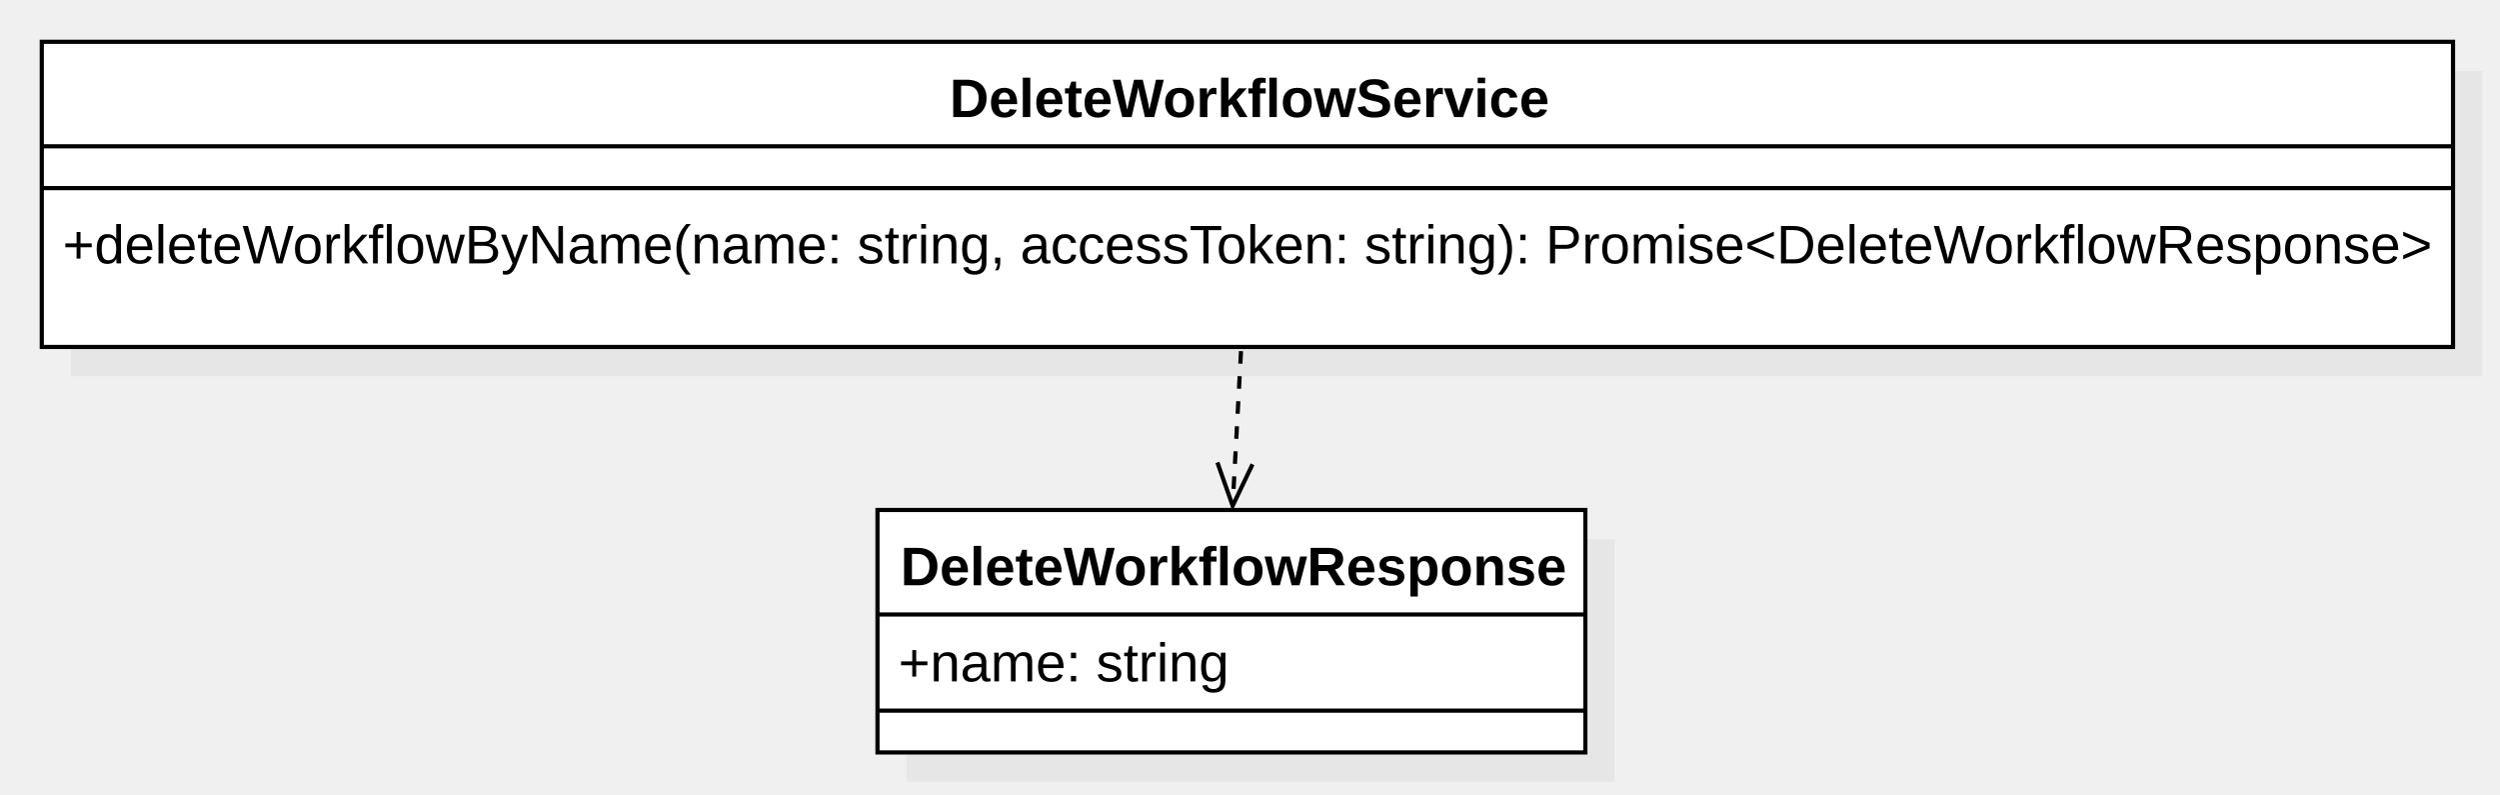
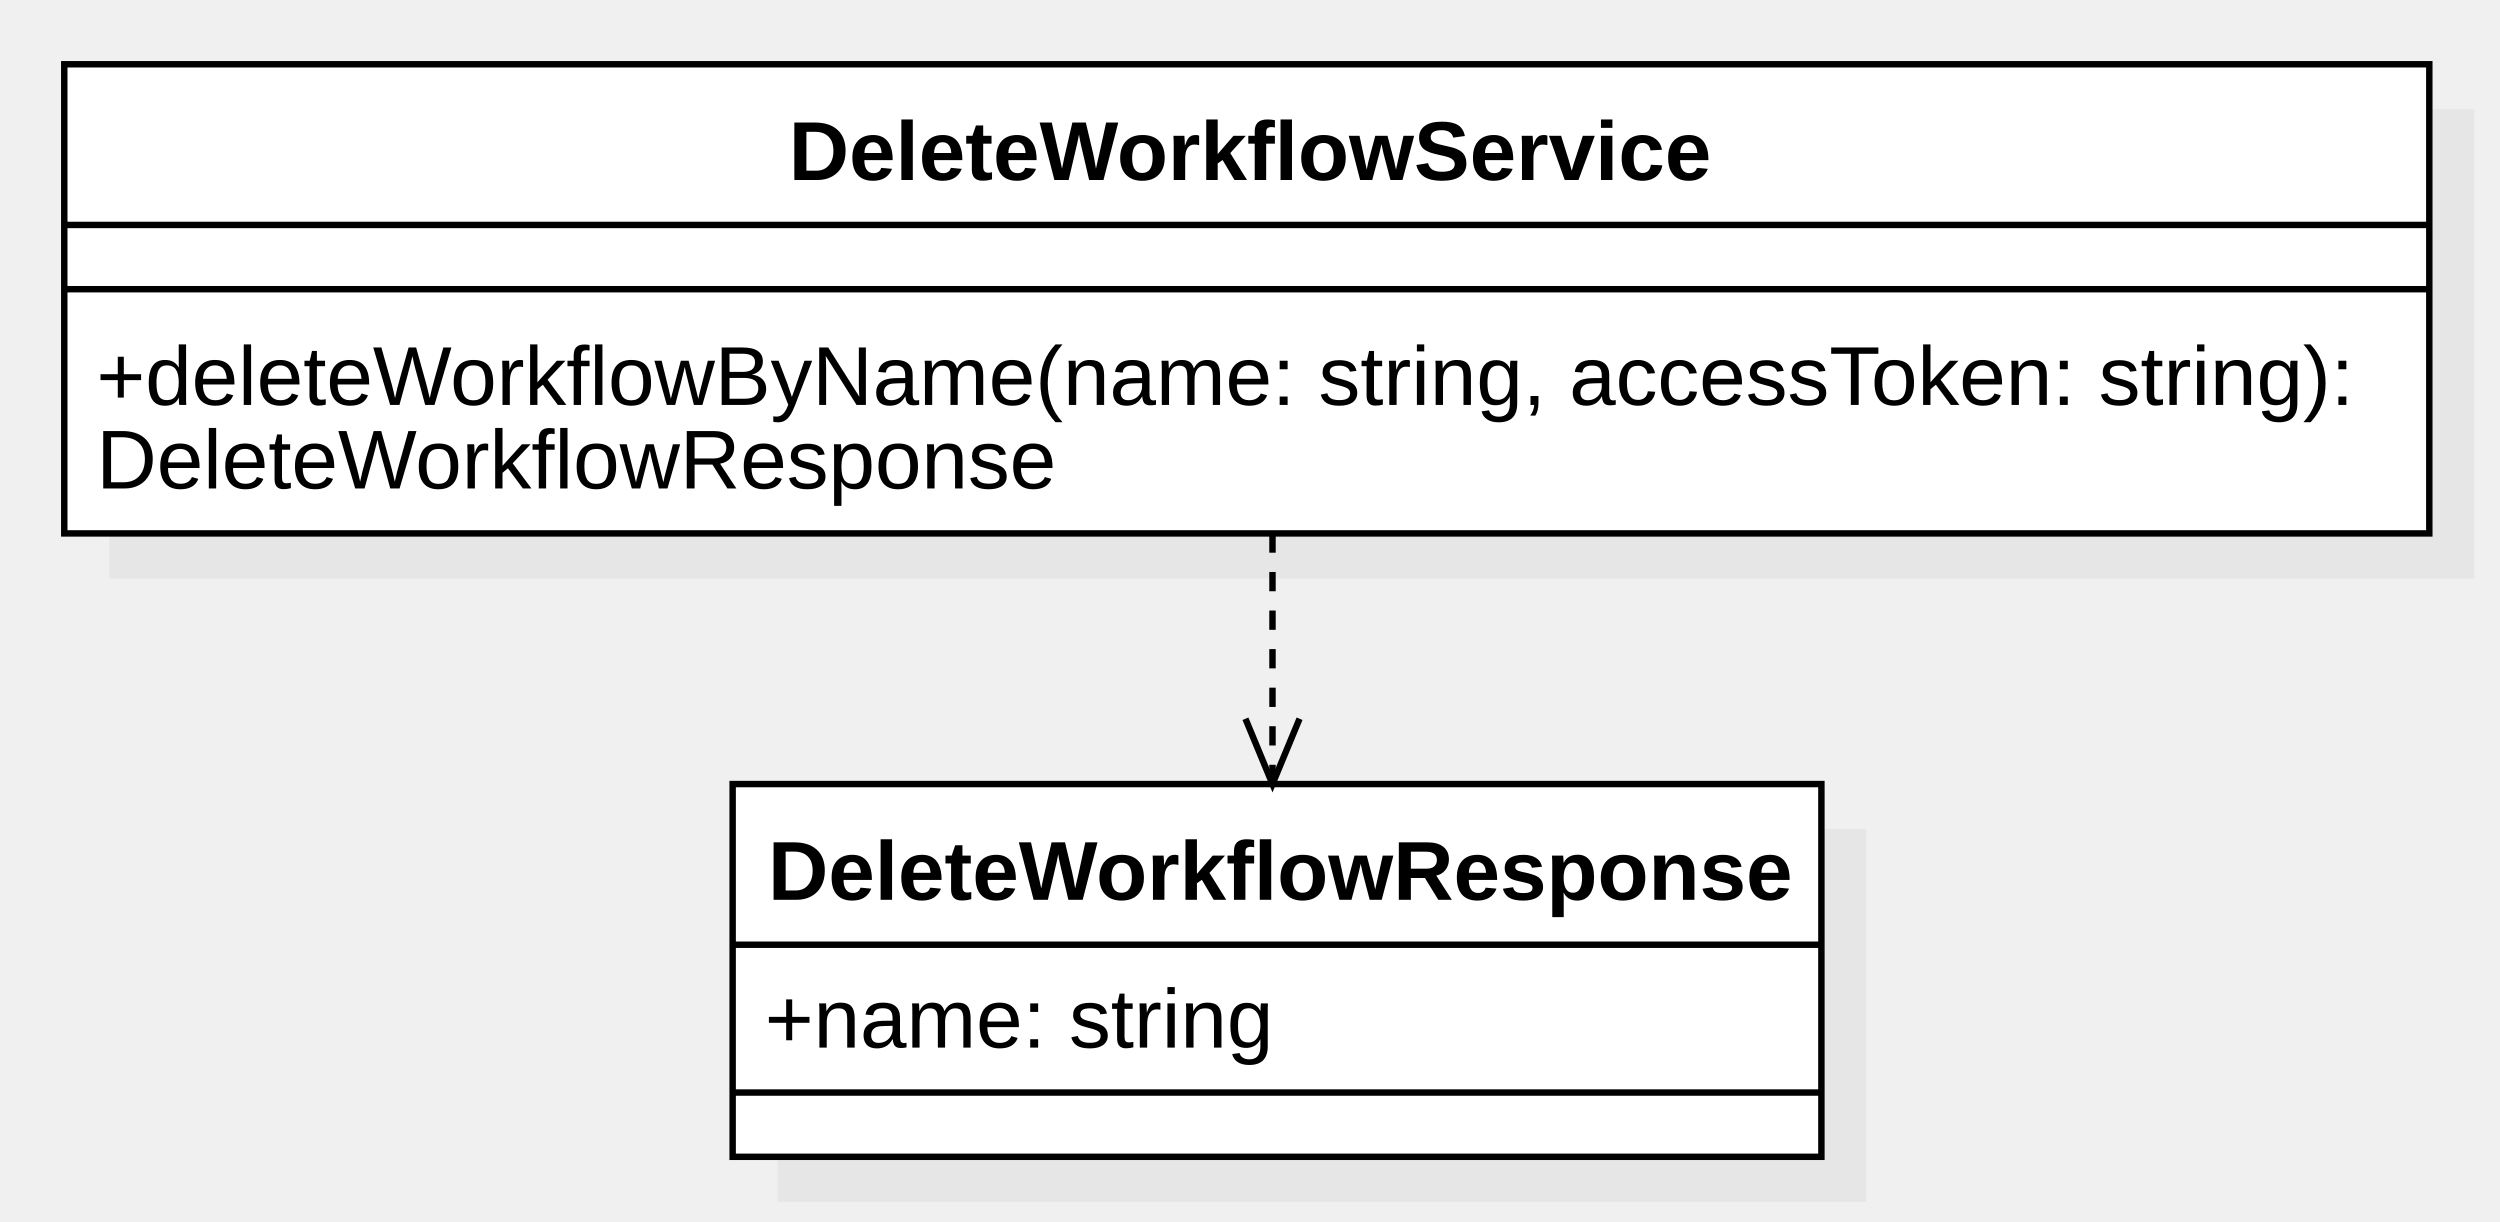
- <svg xmlns="http://www.w3.org/2000/svg" height="190" version="1.1" width="598.062">
+ <svg xmlns="http://www.w3.org/2000/svg" height="190" version="1.1" width="389">
  <defs />
  <g>
    <text dominant-baseline="alphabetic" fill="#cfcfcf" font-family="Arial" font-size="8px" font-style="normal" font-weight="normal" stroke="none" text-anchor="start" text-decoration="undefined" transform="matrix(1 0 0 1 0 0)" x="0" y="0" />
    <text dominant-baseline="alphabetic" fill="#cfcfcf" font-family="Arial" font-size="8px" font-style="normal" font-weight="normal" stroke="none" text-anchor="start" text-decoration="undefined" transform="matrix(1 0 0 1 0 0)" x="0" y="12" />
    <text dominant-baseline="alphabetic" fill="#cfcfcf" font-family="Arial" font-size="8px" font-style="normal" font-weight="normal" stroke="none" text-anchor="start" text-decoration="undefined" transform="matrix(1 0 0 1 0 0)" x="0" y="24" />
    <text dominant-baseline="alphabetic" fill="#cfcfcf" font-family="Arial" font-size="8px" font-style="normal" font-weight="normal" stroke="none" text-anchor="start" text-decoration="undefined" transform="matrix(1 0 0 1 0 0)" x="0" y="36" />
    <text dominant-baseline="alphabetic" fill="#cfcfcf" font-family="Arial" font-size="8px" font-style="normal" font-weight="normal" stroke="none" text-anchor="start" text-decoration="undefined" transform="matrix(1 0 0 1 0 0)" x="0" y="48" />
    <text dominant-baseline="alphabetic" fill="#cfcfcf" font-family="Arial" font-size="8px" font-style="normal" font-weight="normal" stroke="none" text-anchor="start" text-decoration="undefined" transform="matrix(1 0 0 1 0 0)" x="0" y="60" />
    <text dominant-baseline="alphabetic" fill="#cfcfcf" font-family="Arial" font-size="8px" font-style="normal" font-weight="normal" stroke="none" text-anchor="start" text-decoration="undefined" transform="matrix(1 0 0 1 0 0)" x="0" y="72" />
    <text dominant-baseline="alphabetic" fill="#cfcfcf" font-family="Arial" font-size="8px" font-style="normal" font-weight="normal" stroke="none" text-anchor="start" text-decoration="undefined" transform="matrix(1 0 0 1 0 0)" x="0" y="84" />
    <text dominant-baseline="alphabetic" fill="#cfcfcf" font-family="Arial" font-size="8px" font-style="normal" font-weight="normal" stroke="none" text-anchor="start" text-decoration="undefined" transform="matrix(1 0 0 1 0 0)" x="0" y="96" />
    <text dominant-baseline="alphabetic" fill="#cfcfcf" font-family="Arial" font-size="8px" font-style="normal" font-weight="normal" stroke="none" text-anchor="start" text-decoration="undefined" transform="matrix(1 0 0 1 0 0)" x="0" y="108" />
    <text dominant-baseline="alphabetic" fill="#cfcfcf" font-family="Arial" font-size="8px" font-style="normal" font-weight="normal" stroke="none" text-anchor="start" text-decoration="undefined" transform="matrix(1 0 0 1 0 0)" x="0" y="120" />
    <text dominant-baseline="alphabetic" fill="#cfcfcf" font-family="Arial" font-size="8px" font-style="normal" font-weight="normal" stroke="none" text-anchor="start" text-decoration="undefined" transform="matrix(1 0 0 1 0 0)" x="0" y="132" />
    <text dominant-baseline="alphabetic" fill="#cfcfcf" font-family="Arial" font-size="8px" font-style="normal" font-weight="normal" stroke="none" text-anchor="start" text-decoration="undefined" transform="matrix(1 0 0 1 0 0)" x="0" y="144" />
    <text dominant-baseline="alphabetic" fill="#cfcfcf" font-family="Arial" font-size="8px" font-style="normal" font-weight="normal" stroke="none" text-anchor="start" text-decoration="undefined" transform="matrix(1 0 0 1 0 0)" x="0" y="156" />
    <text dominant-baseline="alphabetic" fill="#cfcfcf" font-family="Arial" font-size="8px" font-style="normal" font-weight="normal" stroke="none" text-anchor="start" text-decoration="undefined" transform="matrix(1 0 0 1 0 0)" x="0" y="168" />
    <text dominant-baseline="alphabetic" fill="#cfcfcf" font-family="Arial" font-size="8px" font-style="normal" font-weight="normal" stroke="none" text-anchor="start" text-decoration="undefined" transform="matrix(1 0 0 1 0 0)" x="0" y="180" />
    <text dominant-baseline="alphabetic" fill="#cfcfcf" font-family="Arial" font-size="8px" font-style="normal" font-weight="normal" stroke="none" text-anchor="start" text-decoration="undefined" transform="matrix(1 0 0 1 0 0)" x="70" y="0" />
    <text dominant-baseline="alphabetic" fill="#cfcfcf" font-family="Arial" font-size="8px" font-style="normal" font-weight="normal" stroke="none" text-anchor="start" text-decoration="undefined" transform="matrix(1 0 0 1 0 0)" x="70" y="12" />
    <text dominant-baseline="alphabetic" fill="#cfcfcf" font-family="Arial" font-size="8px" font-style="normal" font-weight="normal" stroke="none" text-anchor="start" text-decoration="undefined" transform="matrix(1 0 0 1 0 0)" x="70" y="24" />
    <text dominant-baseline="alphabetic" fill="#cfcfcf" font-family="Arial" font-size="8px" font-style="normal" font-weight="normal" stroke="none" text-anchor="start" text-decoration="undefined" transform="matrix(1 0 0 1 0 0)" x="70" y="36" />
    <text dominant-baseline="alphabetic" fill="#cfcfcf" font-family="Arial" font-size="8px" font-style="normal" font-weight="normal" stroke="none" text-anchor="start" text-decoration="undefined" transform="matrix(1 0 0 1 0 0)" x="70" y="48" />
    <text dominant-baseline="alphabetic" fill="#cfcfcf" font-family="Arial" font-size="8px" font-style="normal" font-weight="normal" stroke="none" text-anchor="start" text-decoration="undefined" transform="matrix(1 0 0 1 0 0)" x="70" y="60" />
    <text dominant-baseline="alphabetic" fill="#cfcfcf" font-family="Arial" font-size="8px" font-style="normal" font-weight="normal" stroke="none" text-anchor="start" text-decoration="undefined" transform="matrix(1 0 0 1 0 0)" x="70" y="72" />
    <text dominant-baseline="alphabetic" fill="#cfcfcf" font-family="Arial" font-size="8px" font-style="normal" font-weight="normal" stroke="none" text-anchor="start" text-decoration="undefined" transform="matrix(1 0 0 1 0 0)" x="70" y="84" />
    <text dominant-baseline="alphabetic" fill="#cfcfcf" font-family="Arial" font-size="8px" font-style="normal" font-weight="normal" stroke="none" text-anchor="start" text-decoration="undefined" transform="matrix(1 0 0 1 0 0)" x="70" y="96" />
    <text dominant-baseline="alphabetic" fill="#cfcfcf" font-family="Arial" font-size="8px" font-style="normal" font-weight="normal" stroke="none" text-anchor="start" text-decoration="undefined" transform="matrix(1 0 0 1 0 0)" x="70" y="108" />
    <text dominant-baseline="alphabetic" fill="#cfcfcf" font-family="Arial" font-size="8px" font-style="normal" font-weight="normal" stroke="none" text-anchor="start" text-decoration="undefined" transform="matrix(1 0 0 1 0 0)" x="70" y="120" />
    <text dominant-baseline="alphabetic" fill="#cfcfcf" font-family="Arial" font-size="8px" font-style="normal" font-weight="normal" stroke="none" text-anchor="start" text-decoration="undefined" transform="matrix(1 0 0 1 0 0)" x="70" y="132" />
    <text dominant-baseline="alphabetic" fill="#cfcfcf" font-family="Arial" font-size="8px" font-style="normal" font-weight="normal" stroke="none" text-anchor="start" text-decoration="undefined" transform="matrix(1 0 0 1 0 0)" x="70" y="144" />
    <text dominant-baseline="alphabetic" fill="#cfcfcf" font-family="Arial" font-size="8px" font-style="normal" font-weight="normal" stroke="none" text-anchor="start" text-decoration="undefined" transform="matrix(1 0 0 1 0 0)" x="70" y="156" />
    <text dominant-baseline="alphabetic" fill="#cfcfcf" font-family="Arial" font-size="8px" font-style="normal" font-weight="normal" stroke="none" text-anchor="start" text-decoration="undefined" transform="matrix(1 0 0 1 0 0)" x="70" y="168" />
    <text dominant-baseline="alphabetic" fill="#cfcfcf" font-family="Arial" font-size="8px" font-style="normal" font-weight="normal" stroke="none" text-anchor="start" text-decoration="undefined" transform="matrix(1 0 0 1 0 0)" x="70" y="180" />
    <text dominant-baseline="alphabetic" fill="#cfcfcf" font-family="Arial" font-size="8px" font-style="normal" font-weight="normal" stroke="none" text-anchor="start" text-decoration="undefined" transform="matrix(1 0 0 1 0 0)" x="140" y="0" />
    <text dominant-baseline="alphabetic" fill="#cfcfcf" font-family="Arial" font-size="8px" font-style="normal" font-weight="normal" stroke="none" text-anchor="start" text-decoration="undefined" transform="matrix(1 0 0 1 0 0)" x="140" y="12" />
    <text dominant-baseline="alphabetic" fill="#cfcfcf" font-family="Arial" font-size="8px" font-style="normal" font-weight="normal" stroke="none" text-anchor="start" text-decoration="undefined" transform="matrix(1 0 0 1 0 0)" x="140" y="24" />
    <text dominant-baseline="alphabetic" fill="#cfcfcf" font-family="Arial" font-size="8px" font-style="normal" font-weight="normal" stroke="none" text-anchor="start" text-decoration="undefined" transform="matrix(1 0 0 1 0 0)" x="140" y="36" />
    <text dominant-baseline="alphabetic" fill="#cfcfcf" font-family="Arial" font-size="8px" font-style="normal" font-weight="normal" stroke="none" text-anchor="start" text-decoration="undefined" transform="matrix(1 0 0 1 0 0)" x="140" y="48" />
    <text dominant-baseline="alphabetic" fill="#cfcfcf" font-family="Arial" font-size="8px" font-style="normal" font-weight="normal" stroke="none" text-anchor="start" text-decoration="undefined" transform="matrix(1 0 0 1 0 0)" x="140" y="60" />
    <text dominant-baseline="alphabetic" fill="#cfcfcf" font-family="Arial" font-size="8px" font-style="normal" font-weight="normal" stroke="none" text-anchor="start" text-decoration="undefined" transform="matrix(1 0 0 1 0 0)" x="140" y="72" />
    <text dominant-baseline="alphabetic" fill="#cfcfcf" font-family="Arial" font-size="8px" font-style="normal" font-weight="normal" stroke="none" text-anchor="start" text-decoration="undefined" transform="matrix(1 0 0 1 0 0)" x="140" y="84" />
    <text dominant-baseline="alphabetic" fill="#cfcfcf" font-family="Arial" font-size="8px" font-style="normal" font-weight="normal" stroke="none" text-anchor="start" text-decoration="undefined" transform="matrix(1 0 0 1 0 0)" x="140" y="96" />
    <text dominant-baseline="alphabetic" fill="#cfcfcf" font-family="Arial" font-size="8px" font-style="normal" font-weight="normal" stroke="none" text-anchor="start" text-decoration="undefined" transform="matrix(1 0 0 1 0 0)" x="140" y="108" />
    <text dominant-baseline="alphabetic" fill="#cfcfcf" font-family="Arial" font-size="8px" font-style="normal" font-weight="normal" stroke="none" text-anchor="start" text-decoration="undefined" transform="matrix(1 0 0 1 0 0)" x="140" y="120" />
    <text dominant-baseline="alphabetic" fill="#cfcfcf" font-family="Arial" font-size="8px" font-style="normal" font-weight="normal" stroke="none" text-anchor="start" text-decoration="undefined" transform="matrix(1 0 0 1 0 0)" x="140" y="132" />
    <text dominant-baseline="alphabetic" fill="#cfcfcf" font-family="Arial" font-size="8px" font-style="normal" font-weight="normal" stroke="none" text-anchor="start" text-decoration="undefined" transform="matrix(1 0 0 1 0 0)" x="140" y="144" />
    <text dominant-baseline="alphabetic" fill="#cfcfcf" font-family="Arial" font-size="8px" font-style="normal" font-weight="normal" stroke="none" text-anchor="start" text-decoration="undefined" transform="matrix(1 0 0 1 0 0)" x="140" y="156" />
    <text dominant-baseline="alphabetic" fill="#cfcfcf" font-family="Arial" font-size="8px" font-style="normal" font-weight="normal" stroke="none" text-anchor="start" text-decoration="undefined" transform="matrix(1 0 0 1 0 0)" x="140" y="168" />
    <text dominant-baseline="alphabetic" fill="#cfcfcf" font-family="Arial" font-size="8px" font-style="normal" font-weight="normal" stroke="none" text-anchor="start" text-decoration="undefined" transform="matrix(1 0 0 1 0 0)" x="140" y="180" />
    <text dominant-baseline="alphabetic" fill="#cfcfcf" font-family="Arial" font-size="8px" font-style="normal" font-weight="normal" stroke="none" text-anchor="start" text-decoration="undefined" transform="matrix(1 0 0 1 0 0)" x="210" y="0" />
    <text dominant-baseline="alphabetic" fill="#cfcfcf" font-family="Arial" font-size="8px" font-style="normal" font-weight="normal" stroke="none" text-anchor="start" text-decoration="undefined" transform="matrix(1 0 0 1 0 0)" x="210" y="12" />
    <text dominant-baseline="alphabetic" fill="#cfcfcf" font-family="Arial" font-size="8px" font-style="normal" font-weight="normal" stroke="none" text-anchor="start" text-decoration="undefined" transform="matrix(1 0 0 1 0 0)" x="210" y="24" />
    <text dominant-baseline="alphabetic" fill="#cfcfcf" font-family="Arial" font-size="8px" font-style="normal" font-weight="normal" stroke="none" text-anchor="start" text-decoration="undefined" transform="matrix(1 0 0 1 0 0)" x="210" y="36" />
    <text dominant-baseline="alphabetic" fill="#cfcfcf" font-family="Arial" font-size="8px" font-style="normal" font-weight="normal" stroke="none" text-anchor="start" text-decoration="undefined" transform="matrix(1 0 0 1 0 0)" x="210" y="48" />
    <text dominant-baseline="alphabetic" fill="#cfcfcf" font-family="Arial" font-size="8px" font-style="normal" font-weight="normal" stroke="none" text-anchor="start" text-decoration="undefined" transform="matrix(1 0 0 1 0 0)" x="210" y="60" />
    <text dominant-baseline="alphabetic" fill="#cfcfcf" font-family="Arial" font-size="8px" font-style="normal" font-weight="normal" stroke="none" text-anchor="start" text-decoration="undefined" transform="matrix(1 0 0 1 0 0)" x="210" y="72" />
    <text dominant-baseline="alphabetic" fill="#cfcfcf" font-family="Arial" font-size="8px" font-style="normal" font-weight="normal" stroke="none" text-anchor="start" text-decoration="undefined" transform="matrix(1 0 0 1 0 0)" x="210" y="84" />
    <text dominant-baseline="alphabetic" fill="#cfcfcf" font-family="Arial" font-size="8px" font-style="normal" font-weight="normal" stroke="none" text-anchor="start" text-decoration="undefined" transform="matrix(1 0 0 1 0 0)" x="210" y="96" />
    <text dominant-baseline="alphabetic" fill="#cfcfcf" font-family="Arial" font-size="8px" font-style="normal" font-weight="normal" stroke="none" text-anchor="start" text-decoration="undefined" transform="matrix(1 0 0 1 0 0)" x="210" y="108" />
    <text dominant-baseline="alphabetic" fill="#cfcfcf" font-family="Arial" font-size="8px" font-style="normal" font-weight="normal" stroke="none" text-anchor="start" text-decoration="undefined" transform="matrix(1 0 0 1 0 0)" x="210" y="120" />
    <text dominant-baseline="alphabetic" fill="#cfcfcf" font-family="Arial" font-size="8px" font-style="normal" font-weight="normal" stroke="none" text-anchor="start" text-decoration="undefined" transform="matrix(1 0 0 1 0 0)" x="210" y="132" />
    <text dominant-baseline="alphabetic" fill="#cfcfcf" font-family="Arial" font-size="8px" font-style="normal" font-weight="normal" stroke="none" text-anchor="start" text-decoration="undefined" transform="matrix(1 0 0 1 0 0)" x="210" y="144" />
    <text dominant-baseline="alphabetic" fill="#cfcfcf" font-family="Arial" font-size="8px" font-style="normal" font-weight="normal" stroke="none" text-anchor="start" text-decoration="undefined" transform="matrix(1 0 0 1 0 0)" x="210" y="156" />
    <text dominant-baseline="alphabetic" fill="#cfcfcf" font-family="Arial" font-size="8px" font-style="normal" font-weight="normal" stroke="none" text-anchor="start" text-decoration="undefined" transform="matrix(1 0 0 1 0 0)" x="210" y="168" />
    <text dominant-baseline="alphabetic" fill="#cfcfcf" font-family="Arial" font-size="8px" font-style="normal" font-weight="normal" stroke="none" text-anchor="start" text-decoration="undefined" transform="matrix(1 0 0 1 0 0)" x="210" y="180" />
    <text dominant-baseline="alphabetic" fill="#cfcfcf" font-family="Arial" font-size="8px" font-style="normal" font-weight="normal" stroke="none" text-anchor="start" text-decoration="undefined" transform="matrix(1 0 0 1 0 0)" x="280" y="0" />
    <text dominant-baseline="alphabetic" fill="#cfcfcf" font-family="Arial" font-size="8px" font-style="normal" font-weight="normal" stroke="none" text-anchor="start" text-decoration="undefined" transform="matrix(1 0 0 1 0 0)" x="280" y="12" />
    <text dominant-baseline="alphabetic" fill="#cfcfcf" font-family="Arial" font-size="8px" font-style="normal" font-weight="normal" stroke="none" text-anchor="start" text-decoration="undefined" transform="matrix(1 0 0 1 0 0)" x="280" y="24" />
    <text dominant-baseline="alphabetic" fill="#cfcfcf" font-family="Arial" font-size="8px" font-style="normal" font-weight="normal" stroke="none" text-anchor="start" text-decoration="undefined" transform="matrix(1 0 0 1 0 0)" x="280" y="36" />
    <text dominant-baseline="alphabetic" fill="#cfcfcf" font-family="Arial" font-size="8px" font-style="normal" font-weight="normal" stroke="none" text-anchor="start" text-decoration="undefined" transform="matrix(1 0 0 1 0 0)" x="280" y="48" />
    <text dominant-baseline="alphabetic" fill="#cfcfcf" font-family="Arial" font-size="8px" font-style="normal" font-weight="normal" stroke="none" text-anchor="start" text-decoration="undefined" transform="matrix(1 0 0 1 0 0)" x="280" y="60" />
    <text dominant-baseline="alphabetic" fill="#cfcfcf" font-family="Arial" font-size="8px" font-style="normal" font-weight="normal" stroke="none" text-anchor="start" text-decoration="undefined" transform="matrix(1 0 0 1 0 0)" x="280" y="72" />
    <text dominant-baseline="alphabetic" fill="#cfcfcf" font-family="Arial" font-size="8px" font-style="normal" font-weight="normal" stroke="none" text-anchor="start" text-decoration="undefined" transform="matrix(1 0 0 1 0 0)" x="280" y="84" />
    <text dominant-baseline="alphabetic" fill="#cfcfcf" font-family="Arial" font-size="8px" font-style="normal" font-weight="normal" stroke="none" text-anchor="start" text-decoration="undefined" transform="matrix(1 0 0 1 0 0)" x="280" y="96" />
    <text dominant-baseline="alphabetic" fill="#cfcfcf" font-family="Arial" font-size="8px" font-style="normal" font-weight="normal" stroke="none" text-anchor="start" text-decoration="undefined" transform="matrix(1 0 0 1 0 0)" x="280" y="108" />
    <text dominant-baseline="alphabetic" fill="#cfcfcf" font-family="Arial" font-size="8px" font-style="normal" font-weight="normal" stroke="none" text-anchor="start" text-decoration="undefined" transform="matrix(1 0 0 1 0 0)" x="280" y="120" />
    <text dominant-baseline="alphabetic" fill="#cfcfcf" font-family="Arial" font-size="8px" font-style="normal" font-weight="normal" stroke="none" text-anchor="start" text-decoration="undefined" transform="matrix(1 0 0 1 0 0)" x="280" y="132" />
    <text dominant-baseline="alphabetic" fill="#cfcfcf" font-family="Arial" font-size="8px" font-style="normal" font-weight="normal" stroke="none" text-anchor="start" text-decoration="undefined" transform="matrix(1 0 0 1 0 0)" x="280" y="144" />
    <text dominant-baseline="alphabetic" fill="#cfcfcf" font-family="Arial" font-size="8px" font-style="normal" font-weight="normal" stroke="none" text-anchor="start" text-decoration="undefined" transform="matrix(1 0 0 1 0 0)" x="280" y="156" />
    <text dominant-baseline="alphabetic" fill="#cfcfcf" font-family="Arial" font-size="8px" font-style="normal" font-weight="normal" stroke="none" text-anchor="start" text-decoration="undefined" transform="matrix(1 0 0 1 0 0)" x="280" y="168" />
    <text dominant-baseline="alphabetic" fill="#cfcfcf" font-family="Arial" font-size="8px" font-style="normal" font-weight="normal" stroke="none" text-anchor="start" text-decoration="undefined" transform="matrix(1 0 0 1 0 0)" x="280" y="180" />
    <text dominant-baseline="alphabetic" fill="#cfcfcf" font-family="Arial" font-size="8px" font-style="normal" font-weight="normal" stroke="none" text-anchor="start" text-decoration="undefined" transform="matrix(1 0 0 1 0 0)" x="350" y="0" />
    <text dominant-baseline="alphabetic" fill="#cfcfcf" font-family="Arial" font-size="8px" font-style="normal" font-weight="normal" stroke="none" text-anchor="start" text-decoration="undefined" transform="matrix(1 0 0 1 0 0)" x="350" y="12" />
    <text dominant-baseline="alphabetic" fill="#cfcfcf" font-family="Arial" font-size="8px" font-style="normal" font-weight="normal" stroke="none" text-anchor="start" text-decoration="undefined" transform="matrix(1 0 0 1 0 0)" x="350" y="24" />
    <text dominant-baseline="alphabetic" fill="#cfcfcf" font-family="Arial" font-size="8px" font-style="normal" font-weight="normal" stroke="none" text-anchor="start" text-decoration="undefined" transform="matrix(1 0 0 1 0 0)" x="350" y="36" />
    <text dominant-baseline="alphabetic" fill="#cfcfcf" font-family="Arial" font-size="8px" font-style="normal" font-weight="normal" stroke="none" text-anchor="start" text-decoration="undefined" transform="matrix(1 0 0 1 0 0)" x="350" y="48" />
    <text dominant-baseline="alphabetic" fill="#cfcfcf" font-family="Arial" font-size="8px" font-style="normal" font-weight="normal" stroke="none" text-anchor="start" text-decoration="undefined" transform="matrix(1 0 0 1 0 0)" x="350" y="60" />
    <text dominant-baseline="alphabetic" fill="#cfcfcf" font-family="Arial" font-size="8px" font-style="normal" font-weight="normal" stroke="none" text-anchor="start" text-decoration="undefined" transform="matrix(1 0 0 1 0 0)" x="350" y="72" />
    <text dominant-baseline="alphabetic" fill="#cfcfcf" font-family="Arial" font-size="8px" font-style="normal" font-weight="normal" stroke="none" text-anchor="start" text-decoration="undefined" transform="matrix(1 0 0 1 0 0)" x="350" y="84" />
    <text dominant-baseline="alphabetic" fill="#cfcfcf" font-family="Arial" font-size="8px" font-style="normal" font-weight="normal" stroke="none" text-anchor="start" text-decoration="undefined" transform="matrix(1 0 0 1 0 0)" x="350" y="96" />
    <text dominant-baseline="alphabetic" fill="#cfcfcf" font-family="Arial" font-size="8px" font-style="normal" font-weight="normal" stroke="none" text-anchor="start" text-decoration="undefined" transform="matrix(1 0 0 1 0 0)" x="350" y="108" />
    <text dominant-baseline="alphabetic" fill="#cfcfcf" font-family="Arial" font-size="8px" font-style="normal" font-weight="normal" stroke="none" text-anchor="start" text-decoration="undefined" transform="matrix(1 0 0 1 0 0)" x="350" y="120" />
    <text dominant-baseline="alphabetic" fill="#cfcfcf" font-family="Arial" font-size="8px" font-style="normal" font-weight="normal" stroke="none" text-anchor="start" text-decoration="undefined" transform="matrix(1 0 0 1 0 0)" x="350" y="132" />
    <text dominant-baseline="alphabetic" fill="#cfcfcf" font-family="Arial" font-size="8px" font-style="normal" font-weight="normal" stroke="none" text-anchor="start" text-decoration="undefined" transform="matrix(1 0 0 1 0 0)" x="350" y="144" />
    <text dominant-baseline="alphabetic" fill="#cfcfcf" font-family="Arial" font-size="8px" font-style="normal" font-weight="normal" stroke="none" text-anchor="start" text-decoration="undefined" transform="matrix(1 0 0 1 0 0)" x="350" y="156" />
    <text dominant-baseline="alphabetic" fill="#cfcfcf" font-family="Arial" font-size="8px" font-style="normal" font-weight="normal" stroke="none" text-anchor="start" text-decoration="undefined" transform="matrix(1 0 0 1 0 0)" x="350" y="168" />
    <text dominant-baseline="alphabetic" fill="#cfcfcf" font-family="Arial" font-size="8px" font-style="normal" font-weight="normal" stroke="none" text-anchor="start" text-decoration="undefined" transform="matrix(1 0 0 1 0 0)" x="350" y="180" />
-     <text dominant-baseline="alphabetic" fill="#cfcfcf" font-family="Arial" font-size="8px" font-style="normal" font-weight="normal" stroke="none" text-anchor="start" text-decoration="undefined" transform="matrix(1 0 0 1 0 0)" x="420" y="0" />
-     <text dominant-baseline="alphabetic" fill="#cfcfcf" font-family="Arial" font-size="8px" font-style="normal" font-weight="normal" stroke="none" text-anchor="start" text-decoration="undefined" transform="matrix(1 0 0 1 0 0)" x="420" y="12" />
-     <text dominant-baseline="alphabetic" fill="#cfcfcf" font-family="Arial" font-size="8px" font-style="normal" font-weight="normal" stroke="none" text-anchor="start" text-decoration="undefined" transform="matrix(1 0 0 1 0 0)" x="420" y="24" />
-     <text dominant-baseline="alphabetic" fill="#cfcfcf" font-family="Arial" font-size="8px" font-style="normal" font-weight="normal" stroke="none" text-anchor="start" text-decoration="undefined" transform="matrix(1 0 0 1 0 0)" x="420" y="36" />
-     <text dominant-baseline="alphabetic" fill="#cfcfcf" font-family="Arial" font-size="8px" font-style="normal" font-weight="normal" stroke="none" text-anchor="start" text-decoration="undefined" transform="matrix(1 0 0 1 0 0)" x="420" y="48" />
-     <text dominant-baseline="alphabetic" fill="#cfcfcf" font-family="Arial" font-size="8px" font-style="normal" font-weight="normal" stroke="none" text-anchor="start" text-decoration="undefined" transform="matrix(1 0 0 1 0 0)" x="420" y="60" />
-     <text dominant-baseline="alphabetic" fill="#cfcfcf" font-family="Arial" font-size="8px" font-style="normal" font-weight="normal" stroke="none" text-anchor="start" text-decoration="undefined" transform="matrix(1 0 0 1 0 0)" x="420" y="72" />
-     <text dominant-baseline="alphabetic" fill="#cfcfcf" font-family="Arial" font-size="8px" font-style="normal" font-weight="normal" stroke="none" text-anchor="start" text-decoration="undefined" transform="matrix(1 0 0 1 0 0)" x="420" y="84" />
-     <text dominant-baseline="alphabetic" fill="#cfcfcf" font-family="Arial" font-size="8px" font-style="normal" font-weight="normal" stroke="none" text-anchor="start" text-decoration="undefined" transform="matrix(1 0 0 1 0 0)" x="420" y="96" />
-     <text dominant-baseline="alphabetic" fill="#cfcfcf" font-family="Arial" font-size="8px" font-style="normal" font-weight="normal" stroke="none" text-anchor="start" text-decoration="undefined" transform="matrix(1 0 0 1 0 0)" x="420" y="108" />
-     <text dominant-baseline="alphabetic" fill="#cfcfcf" font-family="Arial" font-size="8px" font-style="normal" font-weight="normal" stroke="none" text-anchor="start" text-decoration="undefined" transform="matrix(1 0 0 1 0 0)" x="420" y="120" />
-     <text dominant-baseline="alphabetic" fill="#cfcfcf" font-family="Arial" font-size="8px" font-style="normal" font-weight="normal" stroke="none" text-anchor="start" text-decoration="undefined" transform="matrix(1 0 0 1 0 0)" x="420" y="132" />
-     <text dominant-baseline="alphabetic" fill="#cfcfcf" font-family="Arial" font-size="8px" font-style="normal" font-weight="normal" stroke="none" text-anchor="start" text-decoration="undefined" transform="matrix(1 0 0 1 0 0)" x="420" y="144" />
-     <text dominant-baseline="alphabetic" fill="#cfcfcf" font-family="Arial" font-size="8px" font-style="normal" font-weight="normal" stroke="none" text-anchor="start" text-decoration="undefined" transform="matrix(1 0 0 1 0 0)" x="420" y="156" />
-     <text dominant-baseline="alphabetic" fill="#cfcfcf" font-family="Arial" font-size="8px" font-style="normal" font-weight="normal" stroke="none" text-anchor="start" text-decoration="undefined" transform="matrix(1 0 0 1 0 0)" x="420" y="168" />
-     <text dominant-baseline="alphabetic" fill="#cfcfcf" font-family="Arial" font-size="8px" font-style="normal" font-weight="normal" stroke="none" text-anchor="start" text-decoration="undefined" transform="matrix(1 0 0 1 0 0)" x="420" y="180" />
-     <text dominant-baseline="alphabetic" fill="#cfcfcf" font-family="Arial" font-size="8px" font-style="normal" font-weight="normal" stroke="none" text-anchor="start" text-decoration="undefined" transform="matrix(1 0 0 1 0 0)" x="490" y="0" />
-     <text dominant-baseline="alphabetic" fill="#cfcfcf" font-family="Arial" font-size="8px" font-style="normal" font-weight="normal" stroke="none" text-anchor="start" text-decoration="undefined" transform="matrix(1 0 0 1 0 0)" x="490" y="12" />
-     <text dominant-baseline="alphabetic" fill="#cfcfcf" font-family="Arial" font-size="8px" font-style="normal" font-weight="normal" stroke="none" text-anchor="start" text-decoration="undefined" transform="matrix(1 0 0 1 0 0)" x="490" y="24" />
-     <text dominant-baseline="alphabetic" fill="#cfcfcf" font-family="Arial" font-size="8px" font-style="normal" font-weight="normal" stroke="none" text-anchor="start" text-decoration="undefined" transform="matrix(1 0 0 1 0 0)" x="490" y="36" />
-     <text dominant-baseline="alphabetic" fill="#cfcfcf" font-family="Arial" font-size="8px" font-style="normal" font-weight="normal" stroke="none" text-anchor="start" text-decoration="undefined" transform="matrix(1 0 0 1 0 0)" x="490" y="48" />
-     <text dominant-baseline="alphabetic" fill="#cfcfcf" font-family="Arial" font-size="8px" font-style="normal" font-weight="normal" stroke="none" text-anchor="start" text-decoration="undefined" transform="matrix(1 0 0 1 0 0)" x="490" y="60" />
-     <text dominant-baseline="alphabetic" fill="#cfcfcf" font-family="Arial" font-size="8px" font-style="normal" font-weight="normal" stroke="none" text-anchor="start" text-decoration="undefined" transform="matrix(1 0 0 1 0 0)" x="490" y="72" />
-     <text dominant-baseline="alphabetic" fill="#cfcfcf" font-family="Arial" font-size="8px" font-style="normal" font-weight="normal" stroke="none" text-anchor="start" text-decoration="undefined" transform="matrix(1 0 0 1 0 0)" x="490" y="84" />
-     <text dominant-baseline="alphabetic" fill="#cfcfcf" font-family="Arial" font-size="8px" font-style="normal" font-weight="normal" stroke="none" text-anchor="start" text-decoration="undefined" transform="matrix(1 0 0 1 0 0)" x="490" y="96" />
-     <text dominant-baseline="alphabetic" fill="#cfcfcf" font-family="Arial" font-size="8px" font-style="normal" font-weight="normal" stroke="none" text-anchor="start" text-decoration="undefined" transform="matrix(1 0 0 1 0 0)" x="490" y="108" />
-     <text dominant-baseline="alphabetic" fill="#cfcfcf" font-family="Arial" font-size="8px" font-style="normal" font-weight="normal" stroke="none" text-anchor="start" text-decoration="undefined" transform="matrix(1 0 0 1 0 0)" x="490" y="120" />
-     <text dominant-baseline="alphabetic" fill="#cfcfcf" font-family="Arial" font-size="8px" font-style="normal" font-weight="normal" stroke="none" text-anchor="start" text-decoration="undefined" transform="matrix(1 0 0 1 0 0)" x="490" y="132" />
-     <text dominant-baseline="alphabetic" fill="#cfcfcf" font-family="Arial" font-size="8px" font-style="normal" font-weight="normal" stroke="none" text-anchor="start" text-decoration="undefined" transform="matrix(1 0 0 1 0 0)" x="490" y="144" />
-     <text dominant-baseline="alphabetic" fill="#cfcfcf" font-family="Arial" font-size="8px" font-style="normal" font-weight="normal" stroke="none" text-anchor="start" text-decoration="undefined" transform="matrix(1 0 0 1 0 0)" x="490" y="156" />
-     <text dominant-baseline="alphabetic" fill="#cfcfcf" font-family="Arial" font-size="8px" font-style="normal" font-weight="normal" stroke="none" text-anchor="start" text-decoration="undefined" transform="matrix(1 0 0 1 0 0)" x="490" y="168" />
-     <text dominant-baseline="alphabetic" fill="#cfcfcf" font-family="Arial" font-size="8px" font-style="normal" font-weight="normal" stroke="none" text-anchor="start" text-decoration="undefined" transform="matrix(1 0 0 1 0 0)" x="490" y="180" />
-     <text dominant-baseline="alphabetic" fill="#cfcfcf" font-family="Arial" font-size="8px" font-style="normal" font-weight="normal" stroke="none" text-anchor="start" text-decoration="undefined" transform="matrix(1 0 0 1 0 0)" x="560" y="0" />
-     <text dominant-baseline="alphabetic" fill="#cfcfcf" font-family="Arial" font-size="8px" font-style="normal" font-weight="normal" stroke="none" text-anchor="start" text-decoration="undefined" transform="matrix(1 0 0 1 0 0)" x="560" y="12" />
-     <text dominant-baseline="alphabetic" fill="#cfcfcf" font-family="Arial" font-size="8px" font-style="normal" font-weight="normal" stroke="none" text-anchor="start" text-decoration="undefined" transform="matrix(1 0 0 1 0 0)" x="560" y="24" />
-     <text dominant-baseline="alphabetic" fill="#cfcfcf" font-family="Arial" font-size="8px" font-style="normal" font-weight="normal" stroke="none" text-anchor="start" text-decoration="undefined" transform="matrix(1 0 0 1 0 0)" x="560" y="36" />
-     <text dominant-baseline="alphabetic" fill="#cfcfcf" font-family="Arial" font-size="8px" font-style="normal" font-weight="normal" stroke="none" text-anchor="start" text-decoration="undefined" transform="matrix(1 0 0 1 0 0)" x="560" y="48" />
-     <text dominant-baseline="alphabetic" fill="#cfcfcf" font-family="Arial" font-size="8px" font-style="normal" font-weight="normal" stroke="none" text-anchor="start" text-decoration="undefined" transform="matrix(1 0 0 1 0 0)" x="560" y="60" />
-     <text dominant-baseline="alphabetic" fill="#cfcfcf" font-family="Arial" font-size="8px" font-style="normal" font-weight="normal" stroke="none" text-anchor="start" text-decoration="undefined" transform="matrix(1 0 0 1 0 0)" x="560" y="72" />
-     <text dominant-baseline="alphabetic" fill="#cfcfcf" font-family="Arial" font-size="8px" font-style="normal" font-weight="normal" stroke="none" text-anchor="start" text-decoration="undefined" transform="matrix(1 0 0 1 0 0)" x="560" y="84" />
-     <text dominant-baseline="alphabetic" fill="#cfcfcf" font-family="Arial" font-size="8px" font-style="normal" font-weight="normal" stroke="none" text-anchor="start" text-decoration="undefined" transform="matrix(1 0 0 1 0 0)" x="560" y="96" />
-     <text dominant-baseline="alphabetic" fill="#cfcfcf" font-family="Arial" font-size="8px" font-style="normal" font-weight="normal" stroke="none" text-anchor="start" text-decoration="undefined" transform="matrix(1 0 0 1 0 0)" x="560" y="108" />
-     <text dominant-baseline="alphabetic" fill="#cfcfcf" font-family="Arial" font-size="8px" font-style="normal" font-weight="normal" stroke="none" text-anchor="start" text-decoration="undefined" transform="matrix(1 0 0 1 0 0)" x="560" y="120" />
-     <text dominant-baseline="alphabetic" fill="#cfcfcf" font-family="Arial" font-size="8px" font-style="normal" font-weight="normal" stroke="none" text-anchor="start" text-decoration="undefined" transform="matrix(1 0 0 1 0 0)" x="560" y="132" />
-     <text dominant-baseline="alphabetic" fill="#cfcfcf" font-family="Arial" font-size="8px" font-style="normal" font-weight="normal" stroke="none" text-anchor="start" text-decoration="undefined" transform="matrix(1 0 0 1 0 0)" x="560" y="144" />
-     <text dominant-baseline="alphabetic" fill="#cfcfcf" font-family="Arial" font-size="8px" font-style="normal" font-weight="normal" stroke="none" text-anchor="start" text-decoration="undefined" transform="matrix(1 0 0 1 0 0)" x="560" y="156" />
-     <text dominant-baseline="alphabetic" fill="#cfcfcf" font-family="Arial" font-size="8px" font-style="normal" font-weight="normal" stroke="none" text-anchor="start" text-decoration="undefined" transform="matrix(1 0 0 1 0 0)" x="560" y="168" />
-     <text dominant-baseline="alphabetic" fill="#cfcfcf" font-family="Arial" font-size="8px" font-style="normal" font-weight="normal" stroke="none" text-anchor="start" text-decoration="undefined" transform="matrix(1 0 0 1 0 0)" x="560" y="180" />
    <g>
-       <rect fill="#C0C0C0" fill-opacity="0.2" height="73" stroke="none" transform="matrix(1 0 0 1 -318 -310)" width="577.062" x="335" y="327" />
+       <rect fill="#C0C0C0" fill-opacity="0.2" height="73" stroke="none" transform="matrix(1 0 0 1 -366 -310)" width="368" x="383" y="327" />
    </g>
    <g>
-       <rect fill="#ffffff" height="73" stroke="none" transform="matrix(1 0 0 1 -318 -310)" width="577.062" x="328" y="320" />
+       <rect fill="#ffffff" height="73" stroke="none" transform="matrix(1 0 0 1 -366 -310)" width="368" x="376" y="320" />
    </g>
    <g>
-       <path d=" M 10 10 L 587.062 10 L 587.062 83 L 10 83 L 10 10 Z Z" fill="none" paint-order="fill stroke markers" stroke="#000000" stroke-dasharray="" stroke-miterlimit="10" />
+       <path d=" M 10 10 L 378 10 L 378 83 L 10 83 L 10 10 Z Z" fill="none" paint-order="fill stroke markers" stroke="#000000" stroke-dasharray="" stroke-miterlimit="10" />
    </g>
    <g>
-       <path d=" M 10 35 L 587.062 35" fill="none" paint-order="fill stroke markers" stroke="#000000" stroke-dasharray="" stroke-miterlimit="10" />
+       <path d=" M 10 35 L 378 35" fill="none" paint-order="fill stroke markers" stroke="#000000" stroke-dasharray="" stroke-miterlimit="10" />
    </g>
    <g>
-       <path d=" M 10 45 L 587.062 45" fill="none" paint-order="fill stroke markers" stroke="#000000" stroke-dasharray="" stroke-miterlimit="10" />
+       <path d=" M 10 45 L 378 45" fill="none" paint-order="fill stroke markers" stroke="#000000" stroke-dasharray="" stroke-miterlimit="10" />
    </g>
    <g>
      <g>
        <path fill="none" stroke="none" />
-         <text dominant-baseline="central" fill="#000000" font-family="Arial" font-size="13px" font-style="normal" font-weight="bold" stroke="none" text-anchor="middle" text-decoration="undefined" transform="matrix(1 0 0 1 -318 -310)" x="617.031" y="333.5">DeleteWorkflowService</text>
+         <text dominant-baseline="central" fill="#000000" font-family="Arial" font-size="13px" font-style="normal" font-weight="bold" stroke="none" text-anchor="middle" text-decoration="undefined" transform="matrix(1 0 0 1 -366 -310)" x="560.5" y="333.5">DeleteWorkflowService</text>
      </g>
    </g>
    <g>
      <g>
        <path fill="none" stroke="none" />
-         <text dominant-baseline="central" fill="#000000" font-family="Arial" font-size="13px" font-style="normal" font-weight="normal" stroke="none" text-anchor="start" text-decoration="undefined" transform="matrix(1 0 0 1 -318 -310)" x="333" y="368.5">+deleteWorkflowByName(name: string, accessToken: string): Promise&lt;DeleteWorkflowResponse&gt;</text>
+         <text dominant-baseline="central" fill="#000000" font-family="Arial" font-size="13px" font-style="normal" font-weight="normal" stroke="none" text-anchor="start" text-decoration="undefined" transform="matrix(1 0 0 1 -366 -310)" x="381" y="368.5">+deleteWorkflowByName(name: string, accessToken: string):</text>
+         <text dominant-baseline="central" fill="#000000" font-family="Arial" font-size="13px" font-style="normal" font-weight="normal" stroke="none" text-anchor="start" text-decoration="undefined" transform="matrix(1 0 0 1 -366 -310)" x="381" y="381.5">DeleteWorkflowResponse</text>
      </g>
    </g>
    <g>
-       <rect fill="#C0C0C0" fill-opacity="0.2" height="58" stroke="none" transform="matrix(1 0 0 1 -318 -310)" width="169.409" x="535" y="439" />
+       <rect fill="#C0C0C0" fill-opacity="0.2" height="58" stroke="none" transform="matrix(1 0 0 1 -366 -310)" width="169.409" x="487" y="439" />
    </g>
    <g>
-       <rect fill="#ffffff" height="58" stroke="none" transform="matrix(1 0 0 1 -318 -310)" width="169.409" x="528" y="432" />
+       <rect fill="#ffffff" height="58" stroke="none" transform="matrix(1 0 0 1 -366 -310)" width="169.409" x="480" y="432" />
    </g>
    <g>
-       <path d=" M 210 122 L 379.409 122 L 379.409 180 L 210 180 L 210 122 Z Z" fill="none" paint-order="fill stroke markers" stroke="#000000" stroke-dasharray="" stroke-miterlimit="10" />
+       <path d=" M 114 122 L 283.409 122 L 283.409 180 L 114 180 L 114 122 Z Z" fill="none" paint-order="fill stroke markers" stroke="#000000" stroke-dasharray="" stroke-miterlimit="10" />
    </g>
    <g>
-       <path d=" M 210 147 L 379.409 147" fill="none" paint-order="fill stroke markers" stroke="#000000" stroke-dasharray="" stroke-miterlimit="10" />
+       <path d=" M 114 147 L 283.409 147" fill="none" paint-order="fill stroke markers" stroke="#000000" stroke-dasharray="" stroke-miterlimit="10" />
    </g>
    <g>
-       <path d=" M 210 170 L 379.409 170" fill="none" paint-order="fill stroke markers" stroke="#000000" stroke-dasharray="" stroke-miterlimit="10" />
+       <path d=" M 114 170 L 283.409 170" fill="none" paint-order="fill stroke markers" stroke="#000000" stroke-dasharray="" stroke-miterlimit="10" />
    </g>
    <g>
      <g>
        <path fill="none" stroke="none" />
-         <text dominant-baseline="central" fill="#000000" font-family="Arial" font-size="13px" font-style="normal" font-weight="bold" stroke="none" text-anchor="middle" text-decoration="undefined" transform="matrix(1 0 0 1 -318 -310)" x="613.204" y="445.5">DeleteWorkflowResponse</text>
+         <text dominant-baseline="central" fill="#000000" font-family="Arial" font-size="13px" font-style="normal" font-weight="bold" stroke="none" text-anchor="middle" text-decoration="undefined" transform="matrix(1 0 0 1 -366 -310)" x="565.204" y="445.5">DeleteWorkflowResponse</text>
      </g>
    </g>
    <g>
      <g>
        <path fill="none" stroke="none" />
-         <text dominant-baseline="central" fill="#000000" font-family="Arial" font-size="13px" font-style="normal" font-weight="normal" stroke="none" text-anchor="start" text-decoration="undefined" transform="matrix(1 0 0 1 -318 -310)" x="533" y="468.5">+name: string</text>
+         <text dominant-baseline="central" fill="#000000" font-family="Arial" font-size="13px" font-style="normal" font-weight="normal" stroke="none" text-anchor="start" text-decoration="undefined" transform="matrix(1 0 0 1 -366 -310)" x="485" y="468.5">+name: string</text>
      </g>
    </g>
    <g>
-       <path d=" M 297 84 L 295 121" fill="none" paint-order="fill stroke markers" stroke="#000000" stroke-dasharray="3" stroke-miterlimit="10" />
+       <path d=" M 198 83 L 198 122" fill="none" paint-order="fill stroke markers" stroke="#000000" stroke-dasharray="3" stroke-miterlimit="10" />
    </g>
    <g>
-       <path d=" M 291.345 110.625 L 295 121 L 299.752 111.079" fill="none" paint-order="fill stroke markers" stroke="#000000" stroke-dasharray="" stroke-miterlimit="10" />
+       <path d=" M 193.79 111.837 L 198 122 L 202.21 111.837" fill="none" paint-order="fill stroke markers" stroke="#000000" stroke-dasharray="" stroke-miterlimit="10" />
    </g>
  </g>
</svg>
